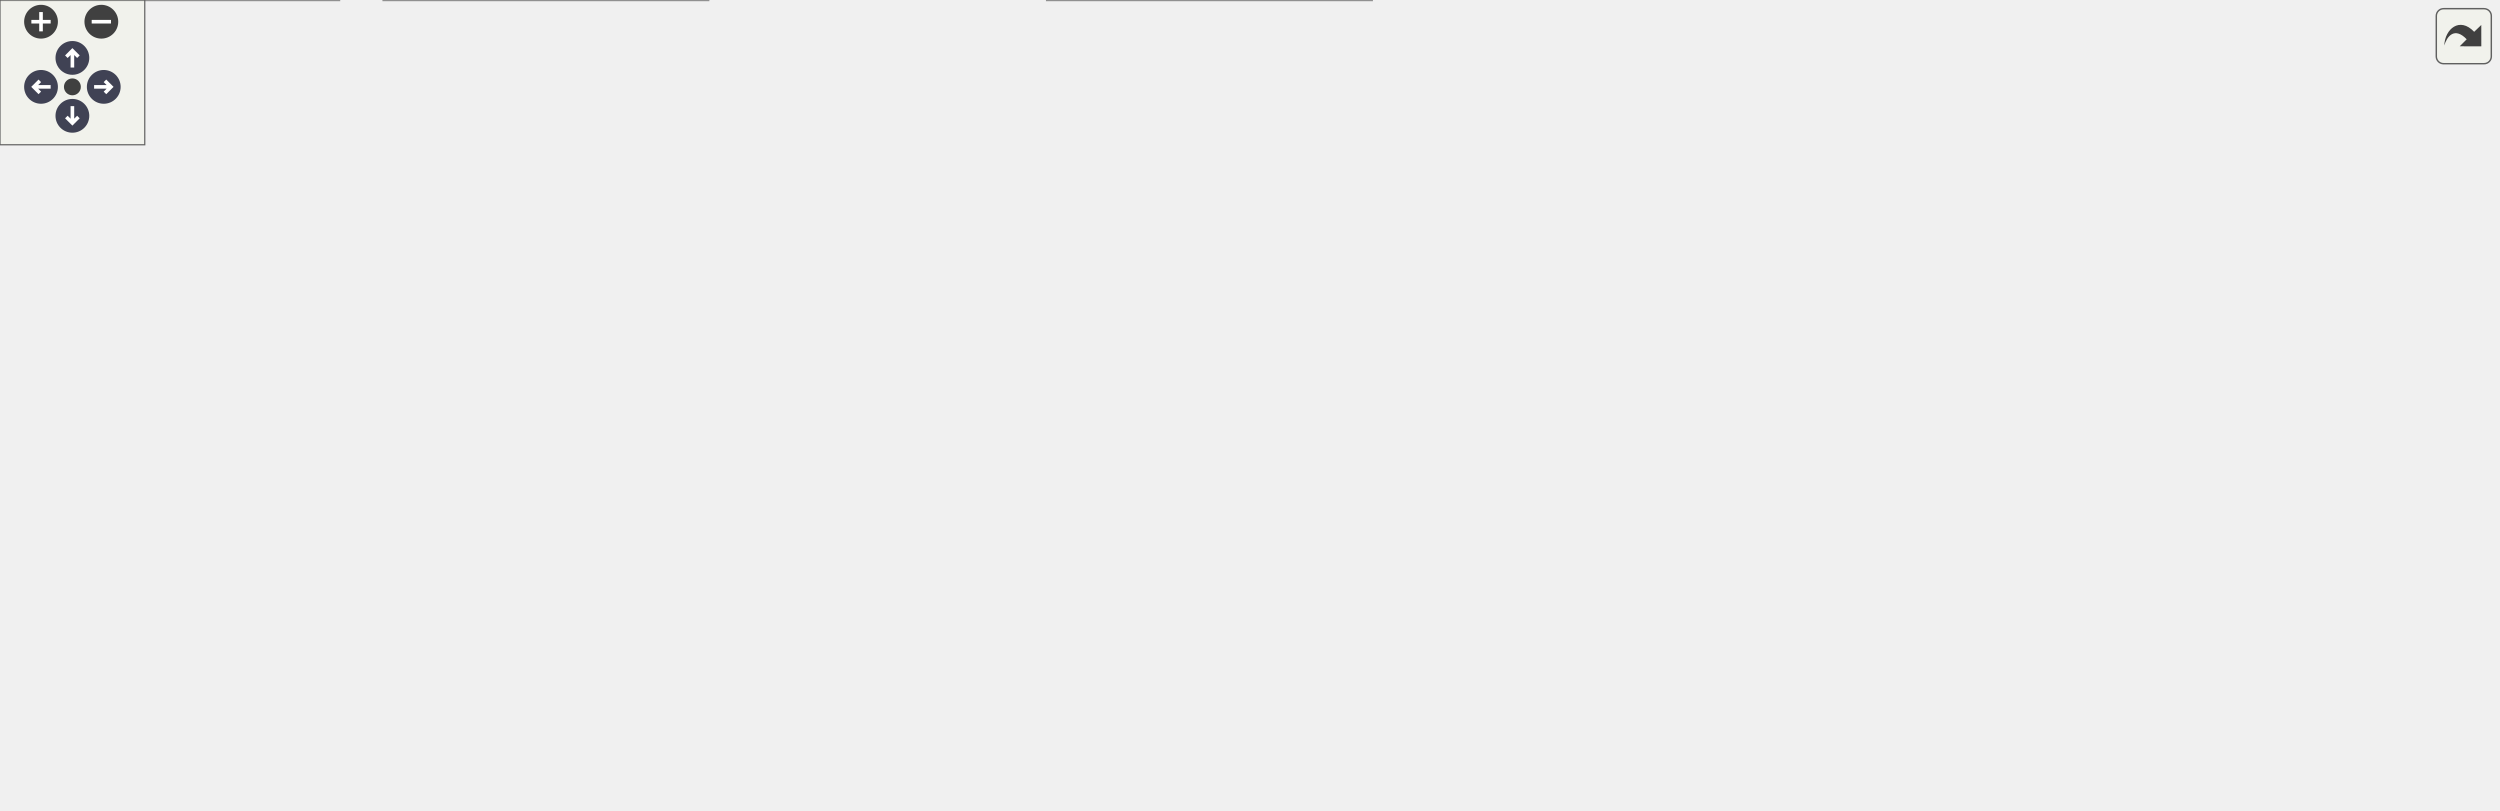
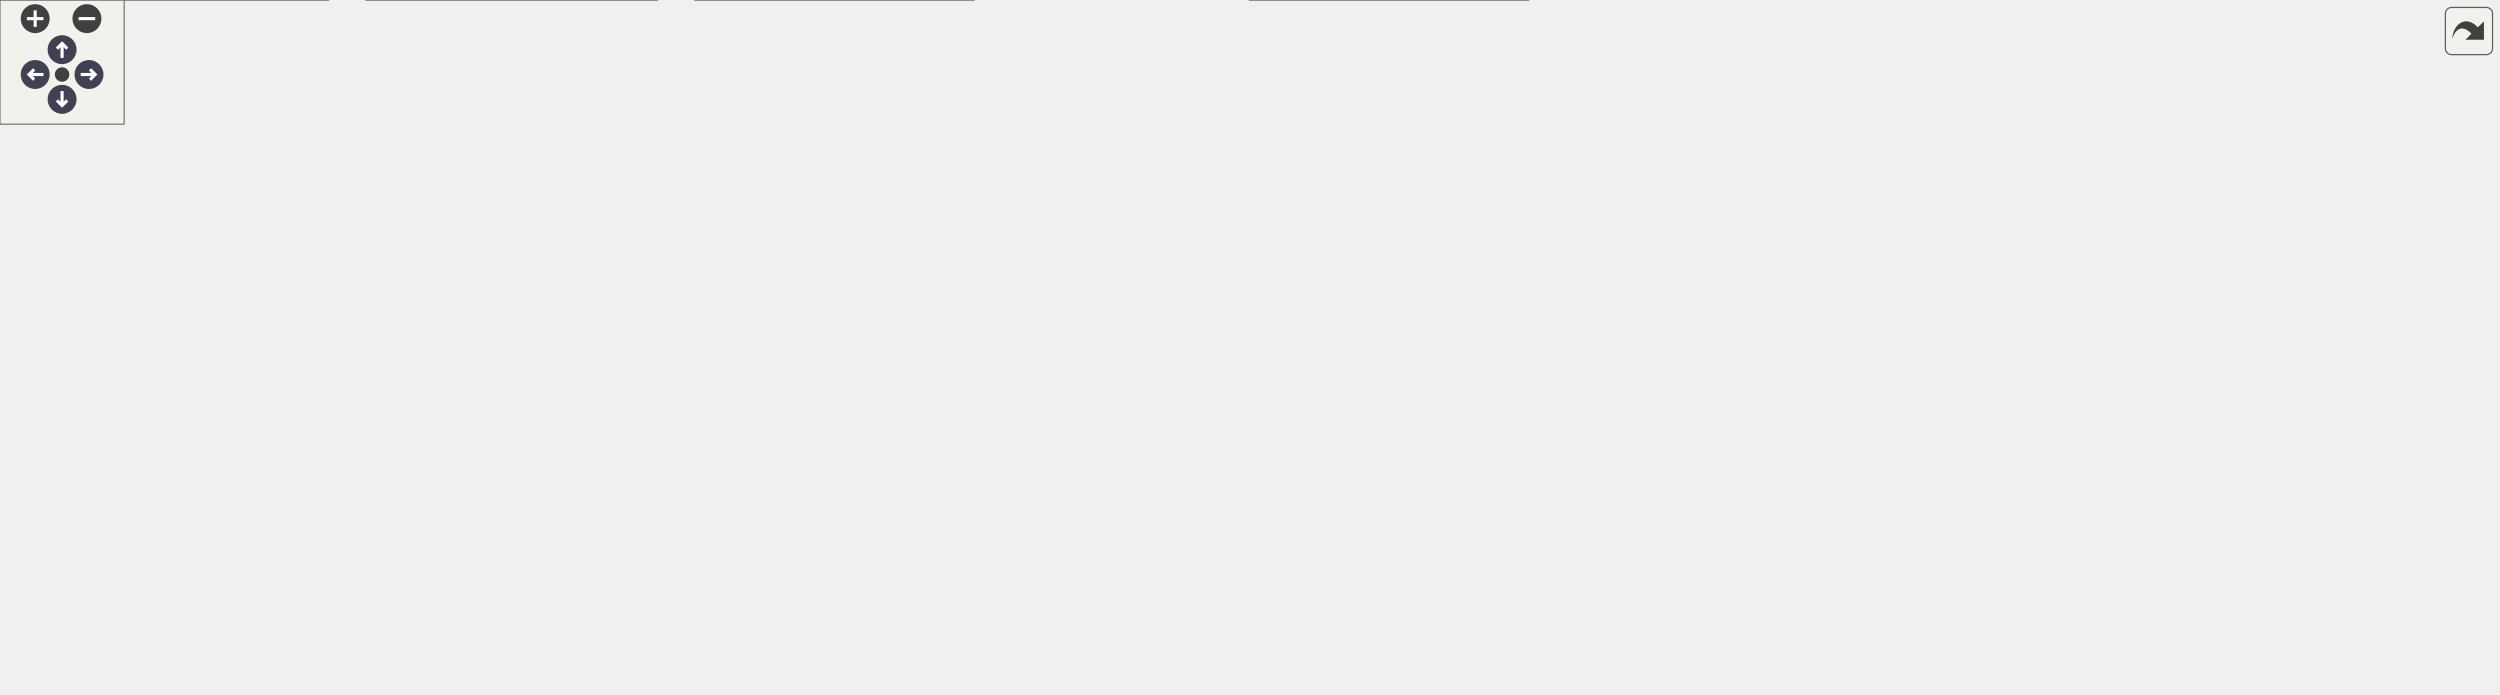
<svg xmlns="http://www.w3.org/2000/svg" xmlns:xlink="http://www.w3.org/1999/xlink" id="main" version="1.1" xml:space="preserve">
  <style type="text/css">
.node, .edge {opacity: 0.7;}
.node.selected, .edge.selected {opacity: 1;}
.edge:hover path { stroke: red; }
.edge:hover polygon { stroke: red; fill: red; }
</style>
  <defs>
    <circle id="rim" cx="0" cy="0" r="7" />
    <circle id="rim2" cx="0" cy="0" r="3.5" />
    <g id="zoomPlus">
      <use xlink:href="#rim" fill="#404040">
        <set attributeName="fill" to="#808080" begin="zoomplus.mouseover" end="zoomplus.mouseout" />
      </use>
      <path d="M-4,0h8M0,-4v8" fill="none" stroke="white" stroke-width="1.5" pointer-events="none" />
    </g>
    <g id="zoomMin">
      <use xlink:href="#rim" fill="#404040">
        <set attributeName="fill" to="#808080" begin="zoomminus.mouseover" end="zoomminus.mouseout" />
      </use>
      <path d="M-4,0h8" fill="none" stroke="white" stroke-width="1.5" pointer-events="none" />
    </g>
    <g id="arrowUp" transform="translate(30 24)">
      <use xlink:href="#rim" />
      <path pointer-events="none" fill="none" stroke="white" stroke-width="1.5" d="M0,-3.0v7 M-2.5,-0.5L0,-3.0L2.5,-0.5" />
    </g>
    <g id="arrowRight" transform="rotate(90) translate(36 -43)">
      <use xlink:href="#rim" />
      <path pointer-events="none" fill="none" stroke="white" stroke-width="1.5" d="M0,-3.0v7 M-2.5,-0.5L0,-3.0L2.5,-0.5" />
    </g>
    <g id="arrowDown" transform="rotate(180) translate(-30 -48)">
      <use xlink:href="#rim" />
      <path pointer-events="none" fill="none" stroke="white" stroke-width="1.5" d="M0,-3.0v7 M-2.5,-0.5L0,-3.0L2.5,-0.5" />
    </g>
    <g id="arrowLeft" transform="rotate(270) translate(-36 17)">
      <use xlink:href="#rim" />
      <path pointer-events="none" fill="none" stroke="white" stroke-width="1.5" d="M0,-3.0v7 M-2.5,-0.5L0,-3.0L2.5,-0.5" />
    </g>
    <g id="resetDef">
      <use xlink:href="#rim2" fill="#404040">
        <set attributeName="fill" to="#808080" begin="reset.mouseover" end="reset.mouseout" />
      </use>
    </g>
  </defs>
  <svg id="graph" class="graph">
    <g id="viewport">
      <g id="Node000001" class="node">
        <g id="a_Node000001">
          <a xlink:title="Parse ArkScript code, but do not handle any import declarations.">
-             <polygon fill="#999999" stroke="#666666" points="771.25,-275 623.25,-275 623.25,-233.25 771.25,-233.25 771.25,-275" />
-             <text text-anchor="start" x="631.25" y="-261.5" font-family="Helvetica,sans-Serif" font-size="10.00">/Users/fola/Documents</text>
-             <text text-anchor="start" x="631.25" y="-250.25" font-family="Helvetica,sans-Serif" font-size="10.00">/ArkScript/Ark/include</text>
-             <text text-anchor="middle" x="697.25" y="-239" font-family="Helvetica,sans-Serif" font-size="10.00">/Ark/Compiler/AST/Parser.hpp</text>
+             <polygon fill="#999999" stroke="#666666" points="943.25,-275 795.25,-275 795.25,-233.25 943.25,-233.25 943.25,-275" />
+             <text text-anchor="start" x="803.25" y="-261.5" font-family="Helvetica,sans-Serif" font-size="10.00">/Users/fola/Documents</text>
+             <text text-anchor="start" x="803.25" y="-250.25" font-family="Helvetica,sans-Serif" font-size="10.00">/ArkScript/Ark/include</text>
+             <text text-anchor="middle" x="869.25" y="-239" font-family="Helvetica,sans-Serif" font-size="10.00">/Ark/Compiler/AST/Parser.hpp</text>
          </a>
        </g>
      </g>
      <g id="Node000002" class="node">
        <g id="a_Node000002">
          <a xlink:href="../../de/d8e/Welder_8hpp.html" target="_top" xlink:title="In charge of welding everything needed to compile code.">
-             <polygon fill="white" stroke="#666666" points="430.75,-197.25 303.75,-197.25 303.75,-155.5 430.75,-155.5 430.75,-197.25" />
-             <text text-anchor="start" x="311.75" y="-183.75" font-family="Helvetica,sans-Serif" font-size="10.00">/Users/fola/Documents</text>
-             <text text-anchor="start" x="311.75" y="-172.5" font-family="Helvetica,sans-Serif" font-size="10.00">/ArkScript/Ark/include</text>
-             <text text-anchor="middle" x="367.25" y="-161.25" font-family="Helvetica,sans-Serif" font-size="10.00">/Ark/Compiler/Welder.hpp</text>
+             <polygon fill="white" stroke="#666666" points="602.75,-197.25 475.75,-197.25 475.75,-155.5 602.75,-155.5 602.75,-197.25" />
+             <text text-anchor="start" x="483.75" y="-183.75" font-family="Helvetica,sans-Serif" font-size="10.00">/Users/fola/Documents</text>
+             <text text-anchor="start" x="483.75" y="-172.5" font-family="Helvetica,sans-Serif" font-size="10.00">/ArkScript/Ark/include</text>
+             <text text-anchor="middle" x="539.25" y="-161.25" font-family="Helvetica,sans-Serif" font-size="10.00">/Ark/Compiler/Welder.hpp</text>
          </a>
        </g>
      </g>
      <g id="edge1_Node000001_Node000002" class="edge">
        <g id="a_edge1_Node000001_Node000002">
          <a xlink:title=" ">
-             <path fill="none" stroke="#63b8ff" d="M611.72,-233.49C555.29,-220.54 482.57,-203.85 431.16,-192.05" />
-             <polygon fill="#63b8ff" stroke="#63b8ff" points="610.78,-236.87 621.3,-235.69 612.34,-230.04 610.78,-236.87" />
-           </a>
-         </g>
-       </g>
-       <g id="Node000010" class="node">
-         <g id="a_Node000010">
+             <path fill="none" stroke="#63b8ff" d="M783.72,-233.49C727.29,-220.54 654.57,-203.85 603.16,-192.05" />
+             <polygon fill="#63b8ff" stroke="#63b8ff" points="782.78,-236.87 793.3,-235.69 784.34,-230.04 782.78,-236.87" />
+           </a>
+         </g>
+       </g>
+       <g id="Node000011" class="node">
+         <g id="a_Node000011">
          <a xlink:href="../../d9/d2e/Formatter_8hpp.html" target="_top" xlink:title=" ">
-             <polygon fill="white" stroke="#666666" points="682.88,-197.25 565.62,-197.25 565.62,-155.5 682.88,-155.5 682.88,-197.25" />
-             <text text-anchor="start" x="573.62" y="-183.75" font-family="Helvetica,sans-Serif" font-size="10.00">/Users/fola/Documents</text>
-             <text text-anchor="start" x="573.62" y="-172.5" font-family="Helvetica,sans-Serif" font-size="10.00">/ArkScript/Ark/include</text>
-             <text text-anchor="middle" x="624.25" y="-161.25" font-family="Helvetica,sans-Serif" font-size="10.00">/CLI/Formatter.hpp</text>
-           </a>
-         </g>
-       </g>
-       <g id="edge9_Node000001_Node000010" class="edge">
-         <g id="a_edge9_Node000001_Node000010">
-           <a xlink:title=" ">
-             <path fill="none" stroke="#63b8ff" d="M669.72,-224.56C661.12,-215.64 651.81,-205.97 643.87,-197.73" />
-             <polygon fill="#63b8ff" stroke="#63b8ff" points="667.18,-226.96 676.64,-231.74 672.22,-222.11 667.18,-226.96" />
-           </a>
-         </g>
-       </g>
-       <g id="Node000012" class="node">
-         <g id="a_Node000012">
-           <a xlink:href="../../dc/df5/Parser_8cpp.html" target="_top" xlink:title=" ">
-             <polygon fill="white" stroke="#666666" points="841.5,-197.25 701,-197.25 701,-155.5 841.5,-155.5 841.5,-197.25" />
-             <text text-anchor="start" x="709" y="-183.75" font-family="Helvetica,sans-Serif" font-size="10.00">/Users/fola/Documents</text>
-             <text text-anchor="start" x="709" y="-172.5" font-family="Helvetica,sans-Serif" font-size="10.00">/ArkScript/Ark/src/arkreactor</text>
-             <text text-anchor="middle" x="771.25" y="-161.25" font-family="Helvetica,sans-Serif" font-size="10.00">/Compiler/AST/Parser.cpp</text>
-           </a>
-         </g>
-       </g>
-       <g id="edge12_Node000001_Node000012" class="edge">
-         <g id="a_edge12_Node000001_Node000012">
-           <a xlink:title=" ">
-             <path fill="none" stroke="#63b8ff" d="M724.88,-224.84C733.68,-215.84 743.23,-206.06 751.36,-197.73" />
-             <polygon fill="#63b8ff" stroke="#63b8ff" points="722.62,-222.14 718.14,-231.74 727.63,-227.04 722.62,-222.14" />
+             <polygon fill="white" stroke="#666666" points="854.88,-197.25 737.62,-197.25 737.62,-155.5 854.88,-155.5 854.88,-197.25" />
+             <text text-anchor="start" x="745.62" y="-183.75" font-family="Helvetica,sans-Serif" font-size="10.00">/Users/fola/Documents</text>
+             <text text-anchor="start" x="745.62" y="-172.5" font-family="Helvetica,sans-Serif" font-size="10.00">/ArkScript/Ark/include</text>
+             <text text-anchor="middle" x="796.25" y="-161.25" font-family="Helvetica,sans-Serif" font-size="10.00">/CLI/Formatter.hpp</text>
+           </a>
+         </g>
+       </g>
+       <g id="edge10_Node000001_Node000011" class="edge">
+         <g id="a_edge10_Node000001_Node000011">
+           <a xlink:title=" ">
+             <path fill="none" stroke="#63b8ff" d="M841.72,-224.56C833.12,-215.64 823.81,-205.97 815.87,-197.73" />
+             <polygon fill="#63b8ff" stroke="#63b8ff" points="839.18,-226.96 848.64,-231.74 844.22,-222.11 839.18,-226.96" />
          </a>
        </g>
      </g>
      <g id="Node000013" class="node">
        <g id="a_Node000013">
-           <a xlink:href="../../d6/d41/ImportSolver_8cpp.html" target="_top" xlink:title=" ">
-             <polygon fill="white" stroke="#666666" points="1035.12,-197.25 859.38,-197.25 859.38,-155.5 1035.12,-155.5 1035.12,-197.25" />
-             <text text-anchor="start" x="867.38" y="-183.75" font-family="Helvetica,sans-Serif" font-size="10.00">/Users/fola/Documents</text>
-             <text text-anchor="start" x="867.38" y="-172.5" font-family="Helvetica,sans-Serif" font-size="10.00">/ArkScript/Ark/src/arkreactor</text>
-             <text text-anchor="middle" x="947.25" y="-161.25" font-family="Helvetica,sans-Serif" font-size="10.00">/Compiler/Package/ImportSolver.cpp</text>
+           <a xlink:href="../../dc/df5/Parser_8cpp.html" target="_top" xlink:title=" ">
+             <polygon fill="white" stroke="#666666" points="1013.5,-197.25 873,-197.25 873,-155.5 1013.5,-155.5 1013.5,-197.25" />
+             <text text-anchor="start" x="881" y="-183.75" font-family="Helvetica,sans-Serif" font-size="10.00">/Users/fola/Documents</text>
+             <text text-anchor="start" x="881" y="-172.5" font-family="Helvetica,sans-Serif" font-size="10.00">/ArkScript/Ark/src/arkreactor</text>
+             <text text-anchor="middle" x="943.25" y="-161.25" font-family="Helvetica,sans-Serif" font-size="10.00">/Compiler/AST/Parser.cpp</text>
          </a>
        </g>
      </g>
      <g id="edge13_Node000001_Node000013" class="edge">
        <g id="a_edge13_Node000001_Node000013">
          <a xlink:title=" ">
-             <path fill="none" stroke="#63b8ff" d="M774.97,-229.57C808.64,-219.37 847.68,-207.55 880.07,-197.73" />
-             <polygon fill="#63b8ff" stroke="#63b8ff" points="774.25,-226.14 765.69,-232.39 776.28,-232.84 774.25,-226.14" />
+             <path fill="none" stroke="#63b8ff" d="M896.88,-224.84C905.68,-215.84 915.23,-206.06 923.36,-197.73" />
+             <polygon fill="#63b8ff" stroke="#63b8ff" points="894.62,-222.14 890.14,-231.74 899.63,-227.04 894.62,-222.14" />
+           </a>
+         </g>
+       </g>
+       <g id="Node000014" class="node">
+         <g id="a_Node000014">
+           <a xlink:href="../../d6/d41/ImportSolver_8cpp.html" target="_top" xlink:title=" ">
+             <polygon fill="white" stroke="#666666" points="1207.12,-197.25 1031.38,-197.25 1031.38,-155.5 1207.12,-155.5 1207.12,-197.25" />
+             <text text-anchor="start" x="1039.38" y="-183.75" font-family="Helvetica,sans-Serif" font-size="10.00">/Users/fola/Documents</text>
+             <text text-anchor="start" x="1039.38" y="-172.5" font-family="Helvetica,sans-Serif" font-size="10.00">/ArkScript/Ark/src/arkreactor</text>
+             <text text-anchor="middle" x="1119.25" y="-161.25" font-family="Helvetica,sans-Serif" font-size="10.00">/Compiler/Package/ImportSolver.cpp</text>
+           </a>
+         </g>
+       </g>
+       <g id="edge14_Node000001_Node000014" class="edge">
+         <g id="a_edge14_Node000001_Node000014">
+           <a xlink:title=" ">
+             <path fill="none" stroke="#63b8ff" d="M946.97,-229.57C980.64,-219.37 1019.68,-207.55 1052.07,-197.73" />
+             <polygon fill="#63b8ff" stroke="#63b8ff" points="946.25,-226.14 937.69,-232.39 948.28,-232.84 946.25,-226.14" />
          </a>
        </g>
      </g>
      <g id="Node000003" class="node">
        <g id="a_Node000003">
          <a xlink:href="../../d3/d7e/Ark_8hpp.html" target="_top" xlink:title="Includes the needed files to start using ArkScript.">
-             <polygon fill="white" stroke="#666666" points="138.88,-119.5 21.62,-119.5 21.62,-77.75 138.88,-77.75 138.88,-119.5" />
-             <text text-anchor="start" x="29.62" y="-106" font-family="Helvetica,sans-Serif" font-size="10.00">/Users/fola/Documents</text>
-             <text text-anchor="start" x="29.62" y="-94.75" font-family="Helvetica,sans-Serif" font-size="10.00">/ArkScript/Ark/include</text>
-             <text text-anchor="middle" x="80.25" y="-83.5" font-family="Helvetica,sans-Serif" font-size="10.00">/Ark/Ark.hpp</text>
+             <polygon fill="white" stroke="#666666" points="305.88,-119.5 188.62,-119.5 188.62,-77.75 305.88,-77.75 305.88,-119.5" />
+             <text text-anchor="start" x="196.62" y="-106" font-family="Helvetica,sans-Serif" font-size="10.00">/Users/fola/Documents</text>
+             <text text-anchor="start" x="196.62" y="-94.75" font-family="Helvetica,sans-Serif" font-size="10.00">/ArkScript/Ark/include</text>
+             <text text-anchor="middle" x="247.25" y="-83.5" font-family="Helvetica,sans-Serif" font-size="10.00">/Ark/Ark.hpp</text>
          </a>
        </g>
      </g>
      <g id="edge2_Node000002_Node000003" class="edge">
        <g id="a_edge2_Node000002_Node000003">
          <a xlink:title=" ">
-             <path fill="none" stroke="#63b8ff" d="M292.59,-156.27C251.2,-145.6 198.83,-131.98 152.25,-119.5 147.99,-118.36 143.59,-117.17 139.17,-115.97" />
-             <polygon fill="#63b8ff" stroke="#63b8ff" points="291.66,-159.64 302.22,-158.75 293.41,-152.86 291.66,-159.64" />
+             <path fill="none" stroke="#63b8ff" d="M464.64,-156.02C415.49,-143.27 352.01,-126.8 306.36,-114.96" />
+             <polygon fill="#63b8ff" stroke="#63b8ff" points="463.51,-159.34 474.07,-158.46 465.26,-152.57 463.51,-159.34" />
+           </a>
+         </g>
+       </g>
+       <g id="Node000006" class="node">
+         <g id="a_Node000006">
+           <a xlink:href="../../dc/dfd/JsonCompiler_8hpp.html" target="_top" xlink:title=" ">
+             <polygon fill="white" stroke="#666666" points="450.88,-119.5 333.62,-119.5 333.62,-77.75 450.88,-77.75 450.88,-119.5" />
+             <text text-anchor="start" x="341.62" y="-106" font-family="Helvetica,sans-Serif" font-size="10.00">/Users/fola/Documents</text>
+             <text text-anchor="start" x="341.62" y="-94.75" font-family="Helvetica,sans-Serif" font-size="10.00">/ArkScript/Ark/include</text>
+             <text text-anchor="middle" x="392.25" y="-83.5" font-family="Helvetica,sans-Serif" font-size="10.00">/CLI/JsonCompiler.hpp</text>
+           </a>
+         </g>
+       </g>
+       <g id="edge5_Node000002_Node000006" class="edge">
+         <g id="a_edge5_Node000002_Node000006">
+           <a xlink:title=" ">
+             <path fill="none" stroke="#63b8ff" d="M489.65,-149.82C470.79,-140.1 449.56,-129.16 431.75,-119.98" />
+             <polygon fill="#63b8ff" stroke="#63b8ff" points="488.02,-152.91 498.51,-154.38 491.23,-146.69 488.02,-152.91" />
+           </a>
+         </g>
+       </g>
+       <g id="Node000009" class="node">
+         <g id="a_Node000009">
+           <a xlink:href="../../d3/df1/Welder_8cpp.html" target="_top" xlink:title=" ">
+             <polygon fill="white" stroke="#666666" points="609.5,-119.5 469,-119.5 469,-77.75 609.5,-77.75 609.5,-119.5" />
+             <text text-anchor="start" x="477" y="-106" font-family="Helvetica,sans-Serif" font-size="10.00">/Users/fola/Documents</text>
+             <text text-anchor="start" x="477" y="-94.75" font-family="Helvetica,sans-Serif" font-size="10.00">/ArkScript/Ark/src/arkreactor</text>
+             <text text-anchor="middle" x="539.25" y="-83.5" font-family="Helvetica,sans-Serif" font-size="10.00">/Compiler/Welder.cpp</text>
+           </a>
+         </g>
+       </g>
+       <g id="edge8_Node000002_Node000009" class="edge">
+         <g id="a_edge8_Node000002_Node000009">
+           <a xlink:title=" ">
+             <path fill="none" stroke="#63b8ff" d="M539.25,-143.75C539.25,-135.71 539.25,-127.29 539.25,-119.98" />
+             <polygon fill="#63b8ff" stroke="#63b8ff" points="535.75,-143.56 539.25,-153.56 542.75,-143.56 535.75,-143.56" />
+           </a>
+         </g>
+       </g>
+       <g id="Node000010" class="node">
+         <g id="a_Node000010">
+           <a xlink:href="../../d0/da0/State_8cpp.html" target="_top" xlink:title=" ">
+             <polygon fill="white" stroke="#666666" points="768.5,-119.5 628,-119.5 628,-77.75 768.5,-77.75 768.5,-119.5" />
+             <text text-anchor="start" x="636" y="-106" font-family="Helvetica,sans-Serif" font-size="10.00">/Users/fola/Documents</text>
+             <text text-anchor="start" x="636" y="-94.75" font-family="Helvetica,sans-Serif" font-size="10.00">/ArkScript/Ark/src/arkreactor</text>
+             <text text-anchor="middle" x="698.25" y="-83.5" font-family="Helvetica,sans-Serif" font-size="10.00">/VM/State.cpp</text>
+           </a>
+         </g>
+       </g>
+       <g id="edge9_Node000002_Node000010" class="edge">
+         <g id="a_edge9_Node000002_Node000010">
+           <a xlink:title=" ">
+             <path fill="none" stroke="#63b8ff" d="M592.05,-150.22C612.66,-140.4 635.99,-129.29 655.52,-119.98" />
+             <polygon fill="#63b8ff" stroke="#63b8ff" points="590.75,-146.96 583.23,-154.42 593.76,-153.28 590.75,-146.96" />
+           </a>
+         </g>
+       </g>
+       <g id="Node000004" class="node">
+         <g id="a_Node000004">
+           <a xlink:href="../../d1/d95/arkemscripten_2main_8cpp.html" target="_top" xlink:title=" ">
+             <polygon fill="white" stroke="#666666" points="158.5,-41.75 0,-41.75 0,0 158.5,0 158.5,-41.75" />
+             <text text-anchor="start" x="8" y="-28.25" font-family="Helvetica,sans-Serif" font-size="10.00">/Users/fola/Documents</text>
+             <text text-anchor="start" x="8" y="-17" font-family="Helvetica,sans-Serif" font-size="10.00">/ArkScript/Ark/src/arkemscripten</text>
+             <text text-anchor="middle" x="79.25" y="-5.75" font-family="Helvetica,sans-Serif" font-size="10.00">/main.cpp</text>
+           </a>
+         </g>
+       </g>
+       <g id="edge3_Node000003_Node000004" class="edge">
+         <g id="a_edge3_Node000003_Node000004">
+           <a xlink:title=" ">
+             <path fill="none" stroke="#63b8ff" d="M191.76,-72.61C169.91,-62.75 145.13,-51.58 124.4,-42.23" />
+             <polygon fill="#63b8ff" stroke="#63b8ff" points="190.29,-75.78 200.85,-76.7 193.17,-69.4 190.29,-75.78" />
          </a>
        </g>
      </g>
      <g id="Node000005" class="node">
        <g id="a_Node000005">
-           <a xlink:href="../../dc/dfd/JsonCompiler_8hpp.html" target="_top" xlink:title=" ">
-             <polygon fill="white" stroke="#666666" points="278.88,-119.5 161.62,-119.5 161.62,-77.75 278.88,-77.75 278.88,-119.5" />
-             <text text-anchor="start" x="169.62" y="-106" font-family="Helvetica,sans-Serif" font-size="10.00">/Users/fola/Documents</text>
-             <text text-anchor="start" x="169.62" y="-94.75" font-family="Helvetica,sans-Serif" font-size="10.00">/ArkScript/Ark/include</text>
-             <text text-anchor="middle" x="220.25" y="-83.5" font-family="Helvetica,sans-Serif" font-size="10.00">/CLI/JsonCompiler.hpp</text>
-           </a>
-         </g>
-       </g>
-       <g id="edge4_Node000002_Node000005" class="edge">
-         <g id="a_edge4_Node000002_Node000005">
-           <a xlink:title=" ">
-             <path fill="none" stroke="#63b8ff" d="M317.65,-149.82C298.79,-140.1 277.56,-129.16 259.75,-119.98" />
-             <polygon fill="#63b8ff" stroke="#63b8ff" points="316.02,-152.91 326.51,-154.38 319.23,-146.69 316.02,-152.91" />
+           <a xlink:href="../../dc/d32/Ark_8cpp.html" target="_top" xlink:title=" ">
+             <polygon fill="white" stroke="#666666" points="317.5,-41.75 177,-41.75 177,0 317.5,0 317.5,-41.75" />
+             <text text-anchor="start" x="185" y="-28.25" font-family="Helvetica,sans-Serif" font-size="10.00">/Users/fola/Documents</text>
+             <text text-anchor="start" x="185" y="-17" font-family="Helvetica,sans-Serif" font-size="10.00">/ArkScript/Ark/src/arkreactor</text>
+             <text text-anchor="middle" x="247.25" y="-5.75" font-family="Helvetica,sans-Serif" font-size="10.00">/Ark.cpp</text>
+           </a>
+         </g>
+       </g>
+       <g id="edge4_Node000003_Node000005" class="edge">
+         <g id="a_edge4_Node000003_Node000005">
+           <a xlink:title=" ">
+             <path fill="none" stroke="#63b8ff" d="M247.25,-66C247.25,-57.96 247.25,-49.54 247.25,-42.23" />
+             <polygon fill="#63b8ff" stroke="#63b8ff" points="243.75,-65.81 247.25,-75.81 250.75,-65.81 243.75,-65.81" />
+           </a>
+         </g>
+       </g>
+       <g id="Node000007" class="node">
+         <g id="a_Node000007">
+           <a xlink:href="../../db/d71/JsonCompiler_8cpp.html" target="_top" xlink:title=" ">
+             <polygon fill="white" stroke="#666666" points="470.5,-41.75 336,-41.75 336,0 470.5,0 470.5,-41.75" />
+             <text text-anchor="start" x="344" y="-28.25" font-family="Helvetica,sans-Serif" font-size="10.00">/Users/fola/Documents</text>
+             <text text-anchor="start" x="344" y="-17" font-family="Helvetica,sans-Serif" font-size="10.00">/ArkScript/Ark/src/arkscript</text>
+             <text text-anchor="middle" x="403.25" y="-5.75" font-family="Helvetica,sans-Serif" font-size="10.00">/JsonCompiler.cpp</text>
+           </a>
+         </g>
+       </g>
+       <g id="edge6_Node000006_Node000007" class="edge">
+         <g id="a_edge6_Node000006_Node000007">
+           <a xlink:title=" ">
+             <path fill="none" stroke="#63b8ff" d="M396.84,-66C398.01,-57.96 399.23,-49.54 400.29,-42.23" />
+             <polygon fill="#63b8ff" stroke="#63b8ff" points="393.39,-65.43 395.42,-75.83 400.32,-66.43 393.39,-65.43" />
          </a>
        </g>
      </g>
      <g id="Node000008" class="node">
        <g id="a_Node000008">
-           <a xlink:href="../../d3/df1/Welder_8cpp.html" target="_top" xlink:title=" ">
-             <polygon fill="white" stroke="#666666" points="437.5,-119.5 297,-119.5 297,-77.75 437.5,-77.75 437.5,-119.5" />
-             <text text-anchor="start" x="305" y="-106" font-family="Helvetica,sans-Serif" font-size="10.00">/Users/fola/Documents</text>
-             <text text-anchor="start" x="305" y="-94.75" font-family="Helvetica,sans-Serif" font-size="10.00">/ArkScript/Ark/src/arkreactor</text>
-             <text text-anchor="middle" x="367.25" y="-83.5" font-family="Helvetica,sans-Serif" font-size="10.00">/Compiler/Welder.cpp</text>
-           </a>
-         </g>
-       </g>
-       <g id="edge7_Node000002_Node000008" class="edge">
-         <g id="a_edge7_Node000002_Node000008">
-           <a xlink:title=" ">
-             <path fill="none" stroke="#63b8ff" d="M367.25,-143.75C367.25,-135.71 367.25,-127.29 367.25,-119.98" />
-             <polygon fill="#63b8ff" stroke="#63b8ff" points="363.75,-143.56 367.25,-153.56 370.75,-143.56 363.75,-143.56" />
-           </a>
-         </g>
-       </g>
-       <g id="Node000009" class="node">
-         <g id="a_Node000009">
-           <a xlink:href="../../d0/da0/State_8cpp.html" target="_top" xlink:title=" ">
-             <polygon fill="white" stroke="#666666" points="596.5,-119.5 456,-119.5 456,-77.75 596.5,-77.75 596.5,-119.5" />
-             <text text-anchor="start" x="464" y="-106" font-family="Helvetica,sans-Serif" font-size="10.00">/Users/fola/Documents</text>
-             <text text-anchor="start" x="464" y="-94.75" font-family="Helvetica,sans-Serif" font-size="10.00">/ArkScript/Ark/src/arkreactor</text>
-             <text text-anchor="middle" x="526.25" y="-83.5" font-family="Helvetica,sans-Serif" font-size="10.00">/VM/State.cpp</text>
-           </a>
-         </g>
-       </g>
-       <g id="edge8_Node000002_Node000009" class="edge">
-         <g id="a_edge8_Node000002_Node000009">
-           <a xlink:title=" ">
-             <path fill="none" stroke="#63b8ff" d="M420.05,-150.22C440.66,-140.4 463.99,-129.29 483.52,-119.98" />
-             <polygon fill="#63b8ff" stroke="#63b8ff" points="418.75,-146.96 411.23,-154.42 421.76,-153.28 418.75,-146.96" />
-           </a>
-         </g>
-       </g>
-       <g id="Node000004" class="node">
-         <g id="a_Node000004">
-           <a xlink:href="../../dc/d32/Ark_8cpp.html" target="_top" xlink:title=" ">
-             <polygon fill="white" stroke="#666666" points="140.5,-41.75 0,-41.75 0,0 140.5,0 140.5,-41.75" />
-             <text text-anchor="start" x="8" y="-28.25" font-family="Helvetica,sans-Serif" font-size="10.00">/Users/fola/Documents</text>
-             <text text-anchor="start" x="8" y="-17" font-family="Helvetica,sans-Serif" font-size="10.00">/ArkScript/Ark/src/arkreactor</text>
-             <text text-anchor="middle" x="70.25" y="-5.75" font-family="Helvetica,sans-Serif" font-size="10.00">/Ark.cpp</text>
-           </a>
-         </g>
-       </g>
-       <g id="edge3_Node000003_Node000004" class="edge">
-         <g id="a_edge3_Node000003_Node000004">
-           <a xlink:title=" ">
-             <path fill="none" stroke="#63b8ff" d="M76.08,-66C75.01,-57.96 73.9,-49.54 72.94,-42.23" />
-             <polygon fill="#63b8ff" stroke="#63b8ff" points="72.59,-66.37 77.37,-75.82 79.53,-65.45 72.59,-66.37" />
-           </a>
-         </g>
-       </g>
-       <g id="Node000006" class="node">
-         <g id="a_Node000006">
-           <a xlink:href="../../db/d71/JsonCompiler_8cpp.html" target="_top" xlink:title=" ">
-             <polygon fill="white" stroke="#666666" points="293.5,-41.75 159,-41.75 159,0 293.5,0 293.5,-41.75" />
-             <text text-anchor="start" x="167" y="-28.25" font-family="Helvetica,sans-Serif" font-size="10.00">/Users/fola/Documents</text>
-             <text text-anchor="start" x="167" y="-17" font-family="Helvetica,sans-Serif" font-size="10.00">/ArkScript/Ark/src/arkscript</text>
-             <text text-anchor="middle" x="226.25" y="-5.75" font-family="Helvetica,sans-Serif" font-size="10.00">/JsonCompiler.cpp</text>
-           </a>
-         </g>
-       </g>
-       <g id="edge5_Node000005_Node000006" class="edge">
-         <g id="a_edge5_Node000005_Node000006">
-           <a xlink:title=" ">
-             <path fill="none" stroke="#63b8ff" d="M222.75,-66C223.39,-57.96 224.06,-49.54 224.64,-42.23" />
-             <polygon fill="#63b8ff" stroke="#63b8ff" points="219.28,-65.57 221.98,-75.82 226.26,-66.12 219.28,-65.57" />
-           </a>
-         </g>
-       </g>
-       <g id="Node000007" class="node">
-         <g id="a_Node000007">
-           <a xlink:href="../../df/d0a/main_8cpp.html" target="_top" xlink:title=" ">
-             <polygon fill="white" stroke="#666666" points="568.5,-41.75 434,-41.75 434,0 568.5,0 568.5,-41.75" />
-             <text text-anchor="start" x="442" y="-28.25" font-family="Helvetica,sans-Serif" font-size="10.00">/Users/fola/Documents</text>
-             <text text-anchor="start" x="442" y="-17" font-family="Helvetica,sans-Serif" font-size="10.00">/ArkScript/Ark/src/arkscript</text>
-             <text text-anchor="middle" x="501.25" y="-5.75" font-family="Helvetica,sans-Serif" font-size="10.00">/main.cpp</text>
-           </a>
-         </g>
-       </g>
-       <g id="edge6_Node000005_Node000007" class="edge">
-         <g id="a_edge6_Node000005_Node000007">
-           <a xlink:title=" ">
-             <path fill="none" stroke="#63b8ff" d="M289.98,-77.3C343.72,-62.48 394.61,-49.16 433.97,-39.01" />
-             <polygon fill="#63b8ff" stroke="#63b8ff" points="289.36,-73.84 280.65,-79.88 291.22,-80.59 289.36,-73.84" />
-           </a>
-         </g>
-       </g>
-       <g id="edge11_Node000010_Node000007" class="edge">
-         <g id="a_edge11_Node000010_Node000007">
-           <a xlink:title=" ">
-             <path fill="none" stroke="#63b8ff" d="M624.83,-143.71C623.69,-123.13 619.21,-96.69 605.25,-77.75 593.88,-62.32 576.95,-50.71 560.02,-42.18" />
-             <polygon fill="#63b8ff" stroke="#63b8ff" points="621.32,-143.65 625.12,-153.54 628.32,-143.44 621.32,-143.65" />
-           </a>
-         </g>
-       </g>
-       <g id="Node000011" class="node">
-         <g id="a_Node000011">
+           <a xlink:href="../../d0/d46/arkscript_2main_8cpp.html" target="_top" xlink:title=" ">
+             <polygon fill="white" stroke="#666666" points="738.5,-41.75 604,-41.75 604,0 738.5,0 738.5,-41.75" />
+             <text text-anchor="start" x="612" y="-28.25" font-family="Helvetica,sans-Serif" font-size="10.00">/Users/fola/Documents</text>
+             <text text-anchor="start" x="612" y="-17" font-family="Helvetica,sans-Serif" font-size="10.00">/ArkScript/Ark/src/arkscript</text>
+             <text text-anchor="middle" x="671.25" y="-5.75" font-family="Helvetica,sans-Serif" font-size="10.00">/main.cpp</text>
+           </a>
+         </g>
+       </g>
+       <g id="edge7_Node000006_Node000008" class="edge">
+         <g id="a_edge7_Node000006_Node000008">
+           <a xlink:title=" ">
+             <path fill="none" stroke="#63b8ff" d="M462.16,-77.25C515,-62.6 564.88,-49.42 603.66,-39.3" />
+             <polygon fill="#63b8ff" stroke="#63b8ff" points="461.35,-73.84 452.65,-79.89 463.23,-80.58 461.35,-73.84" />
+           </a>
+         </g>
+       </g>
+       <g id="edge12_Node000011_Node000008" class="edge">
+         <g id="a_edge12_Node000011_Node000008">
+           <a xlink:title=" ">
+             <path fill="none" stroke="#63b8ff" d="M796.88,-143.68C795.76,-123.07 791.28,-96.64 777.25,-77.75 765.77,-62.3 748.75,-50.72 731.69,-42.23" />
+             <polygon fill="#63b8ff" stroke="#63b8ff" points="793.37,-143.62 797.15,-153.52 800.37,-143.42 793.37,-143.62" />
+           </a>
+         </g>
+       </g>
+       <g id="Node000012" class="node">
+         <g id="a_Node000012">
          <a xlink:href="../../d2/d56/Formatter_8cpp.html" target="_top" xlink:title=" ">
-             <polygon fill="white" stroke="#666666" points="786.5,-119.5 652,-119.5 652,-77.75 786.5,-77.75 786.5,-119.5" />
-             <text text-anchor="start" x="660" y="-106" font-family="Helvetica,sans-Serif" font-size="10.00">/Users/fola/Documents</text>
-             <text text-anchor="start" x="660" y="-94.75" font-family="Helvetica,sans-Serif" font-size="10.00">/ArkScript/Ark/src/arkscript</text>
-             <text text-anchor="middle" x="719.25" y="-83.5" font-family="Helvetica,sans-Serif" font-size="10.00">/Formatter.cpp</text>
-           </a>
-         </g>
-       </g>
-       <g id="edge10_Node000010_Node000011" class="edge">
-         <g id="a_edge10_Node000010_Node000011">
-           <a xlink:title=" ">
-             <path fill="none" stroke="#63b8ff" d="M658.69,-147.91C670.26,-138.69 682.96,-128.56 693.72,-119.98" />
-             <polygon fill="#63b8ff" stroke="#63b8ff" points="656.53,-145.16 650.89,-154.13 660.89,-150.63 656.53,-145.16" />
+             <polygon fill="white" stroke="#666666" points="958.5,-119.5 824,-119.5 824,-77.75 958.5,-77.75 958.5,-119.5" />
+             <text text-anchor="start" x="832" y="-106" font-family="Helvetica,sans-Serif" font-size="10.00">/Users/fola/Documents</text>
+             <text text-anchor="start" x="832" y="-94.75" font-family="Helvetica,sans-Serif" font-size="10.00">/ArkScript/Ark/src/arkscript</text>
+             <text text-anchor="middle" x="891.25" y="-83.5" font-family="Helvetica,sans-Serif" font-size="10.00">/Formatter.cpp</text>
+           </a>
+         </g>
+       </g>
+       <g id="edge11_Node000011_Node000012" class="edge">
+         <g id="a_edge11_Node000011_Node000012">
+           <a xlink:title=" ">
+             <path fill="none" stroke="#63b8ff" d="M830.69,-147.91C842.26,-138.69 854.96,-128.56 865.72,-119.98" />
+             <polygon fill="#63b8ff" stroke="#63b8ff" points="828.53,-145.16 822.89,-154.13 832.89,-150.63 828.53,-145.16" />
          </a>
        </g>
      </g>
    </g>
  </svg>
  <g id="navigator" transform="translate(0 0)" fill="#404254">
    <rect fill="#f2f5e9" fill-opacity="0.5" stroke="#606060" stroke-width=".5" x="0" y="0" width="60" height="60" />
    <use id="zoomplus" xlink:href="#zoomPlus" x="17" y="9" />
    <use id="zoomminus" xlink:href="#zoomMin" x="42" y="9" />
    <use id="reset" xlink:href="#resetDef" x="30" y="36" />
    <use id="arrowup" xlink:href="#arrowUp" x="0" y="0" />
    <use id="arrowright" xlink:href="#arrowRight" x="0" y="0" />
    <use id="arrowdown" xlink:href="#arrowDown" x="0" y="0" />
    <use id="arrowleft" xlink:href="#arrowLeft" x="0" y="0" />
  </g>
  <svg viewBox="0 0 15 15" width="100%" height="30px" preserveAspectRatio="xMaxYMin meet">
    <g id="arrow_out" transform="scale(0.3 0.3)">
      <a xlink:href="Parser_8hpp__dep__incl_org.svg" target="_base">
        <rect id="button" ry="5" rx="5" y="6" x="6" height="38" width="38" fill="#f2f5e9" fill-opacity="0.5" stroke="#606060" stroke-width="1.0" />
        <path id="arrow" d="M 11.5,31.437 C 11.94,20.098 22.043,11.323 32.159,21.979 L 37.069,17.246 C 37.069,17.246 37.088,32 37.088,32 L 22.16,31.978 C 22.16,31.978 26.998,27.14 26.998,27.14 C 18.529,18.264 13.292,25.23 11.5,31.437 z" style="fill:#404040;" />
      </a>
    </g>
  </svg>
  <style type="text/css">

[data-mouse-over-selected='false'] { opacity: 0.7; }
[data-mouse-over-selected='true']  { opacity: 1.0; }

</style>
</svg>
